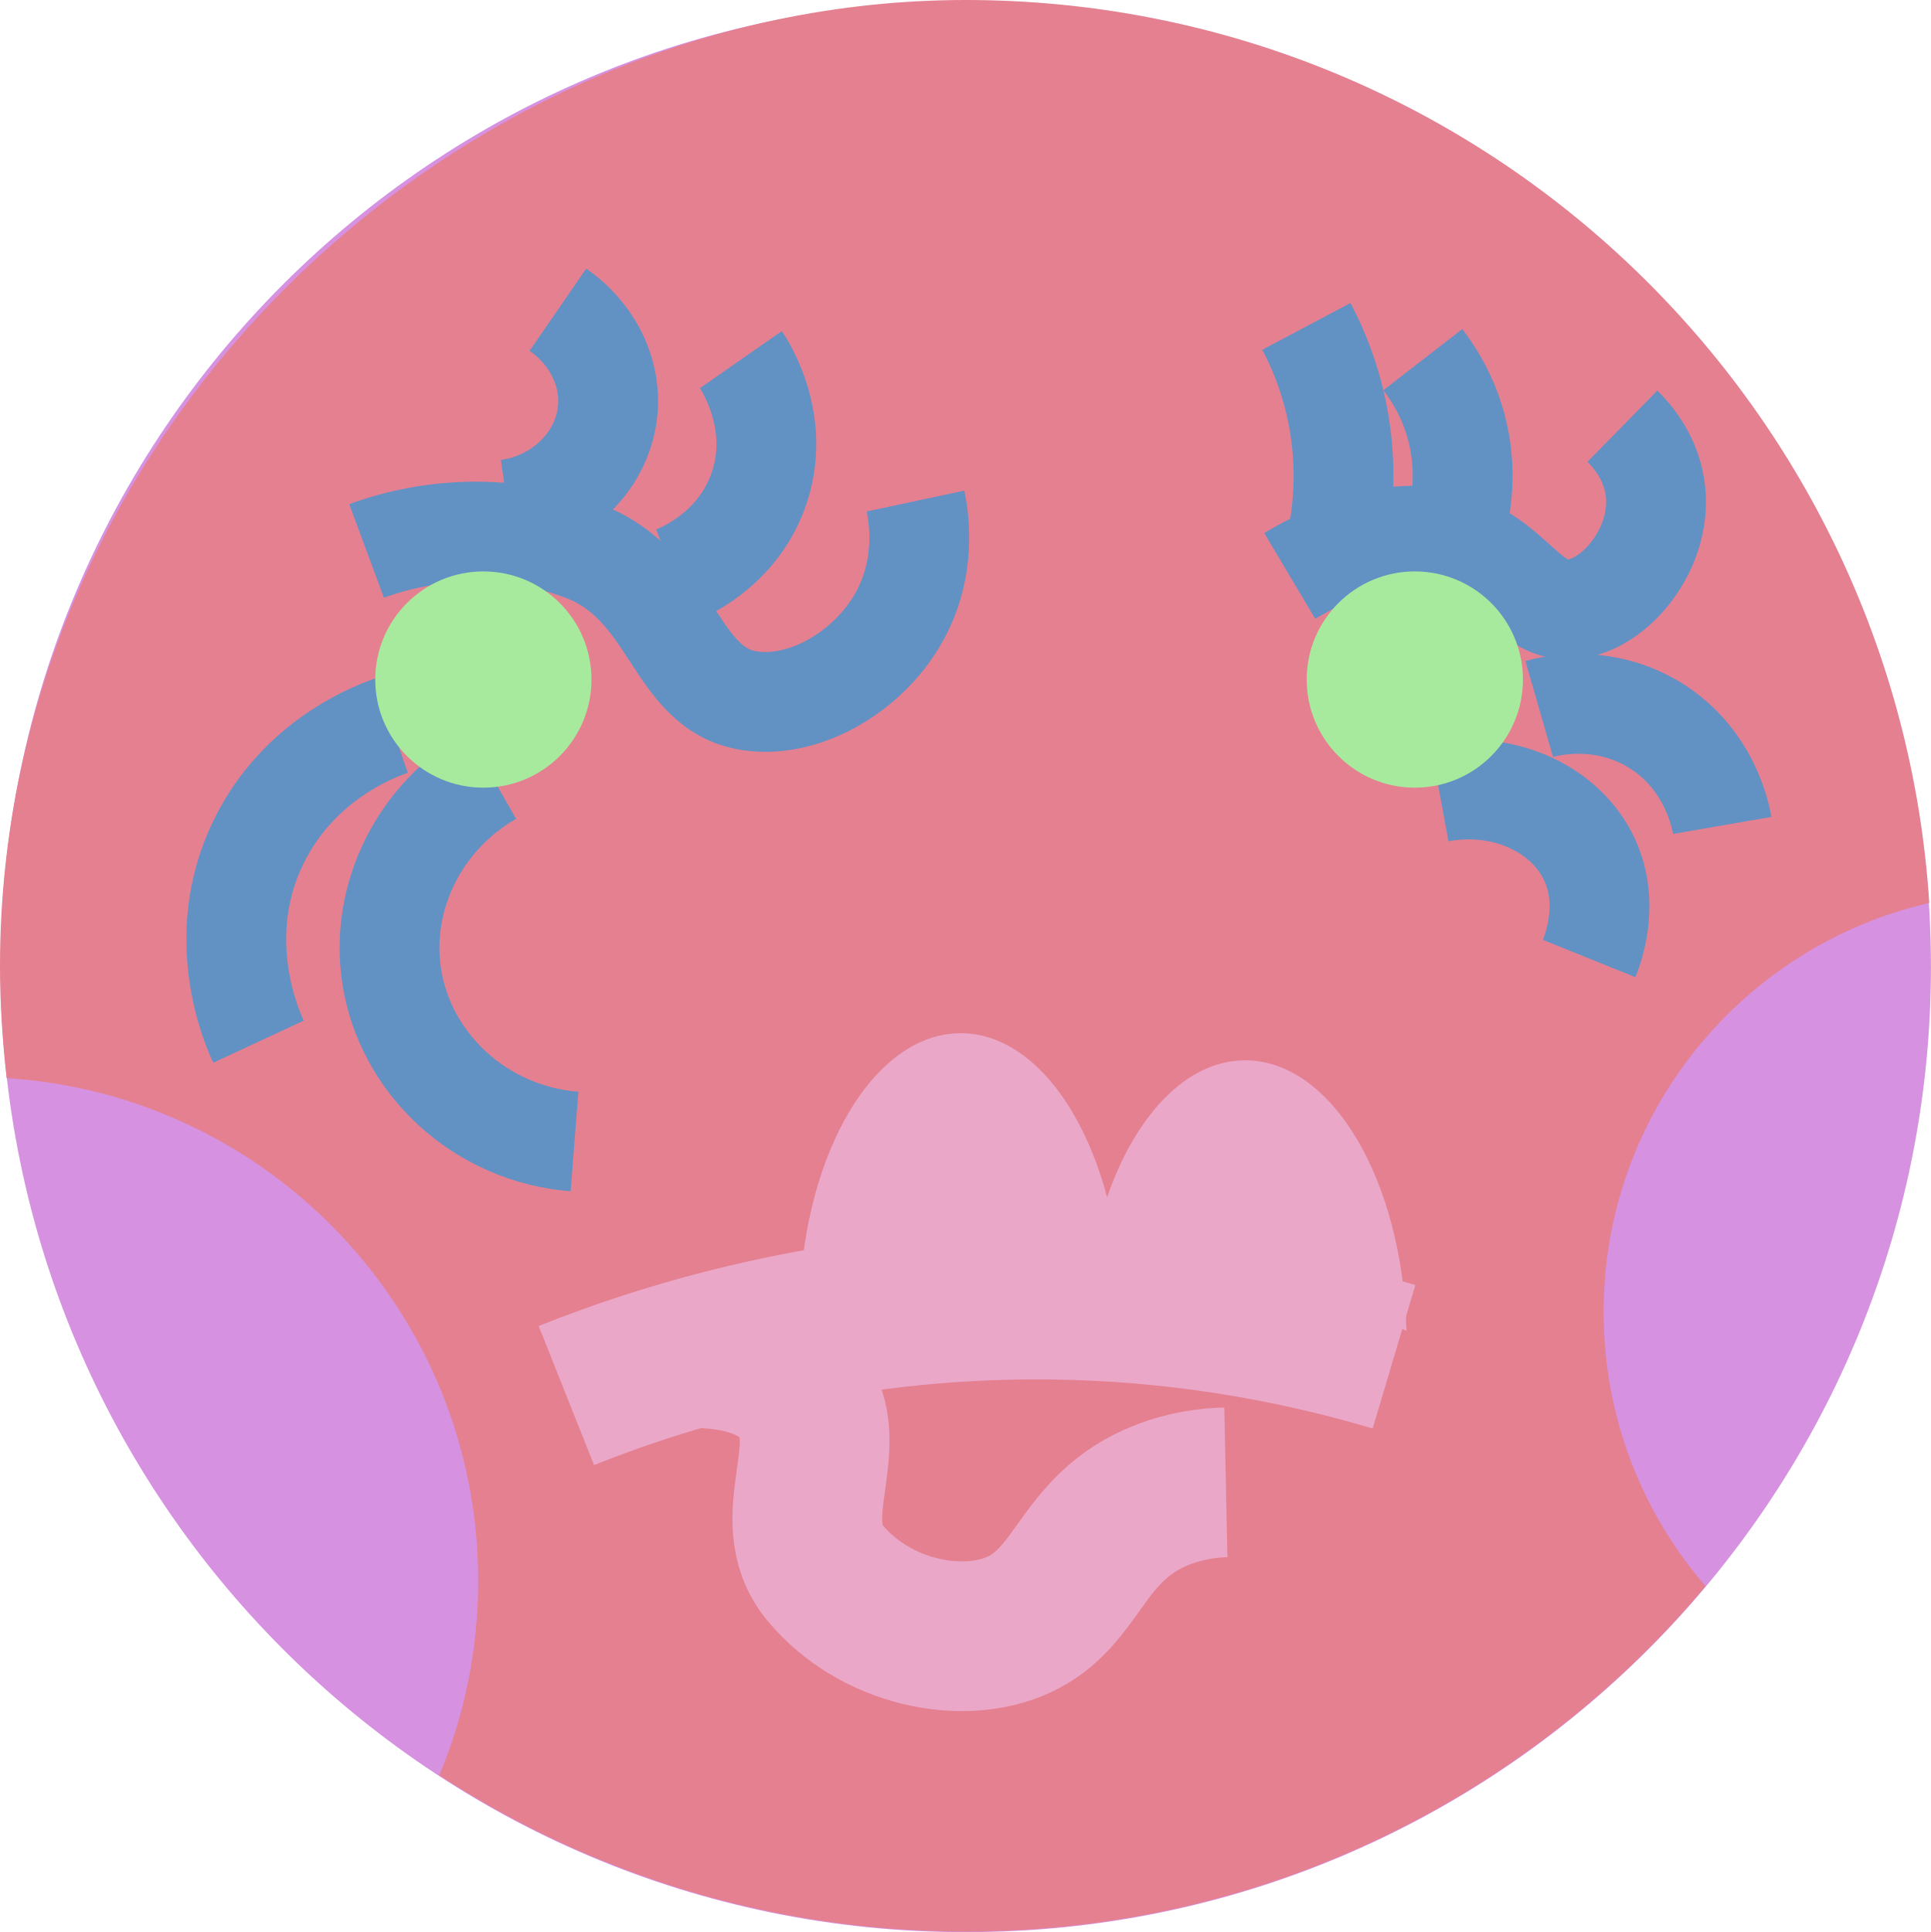
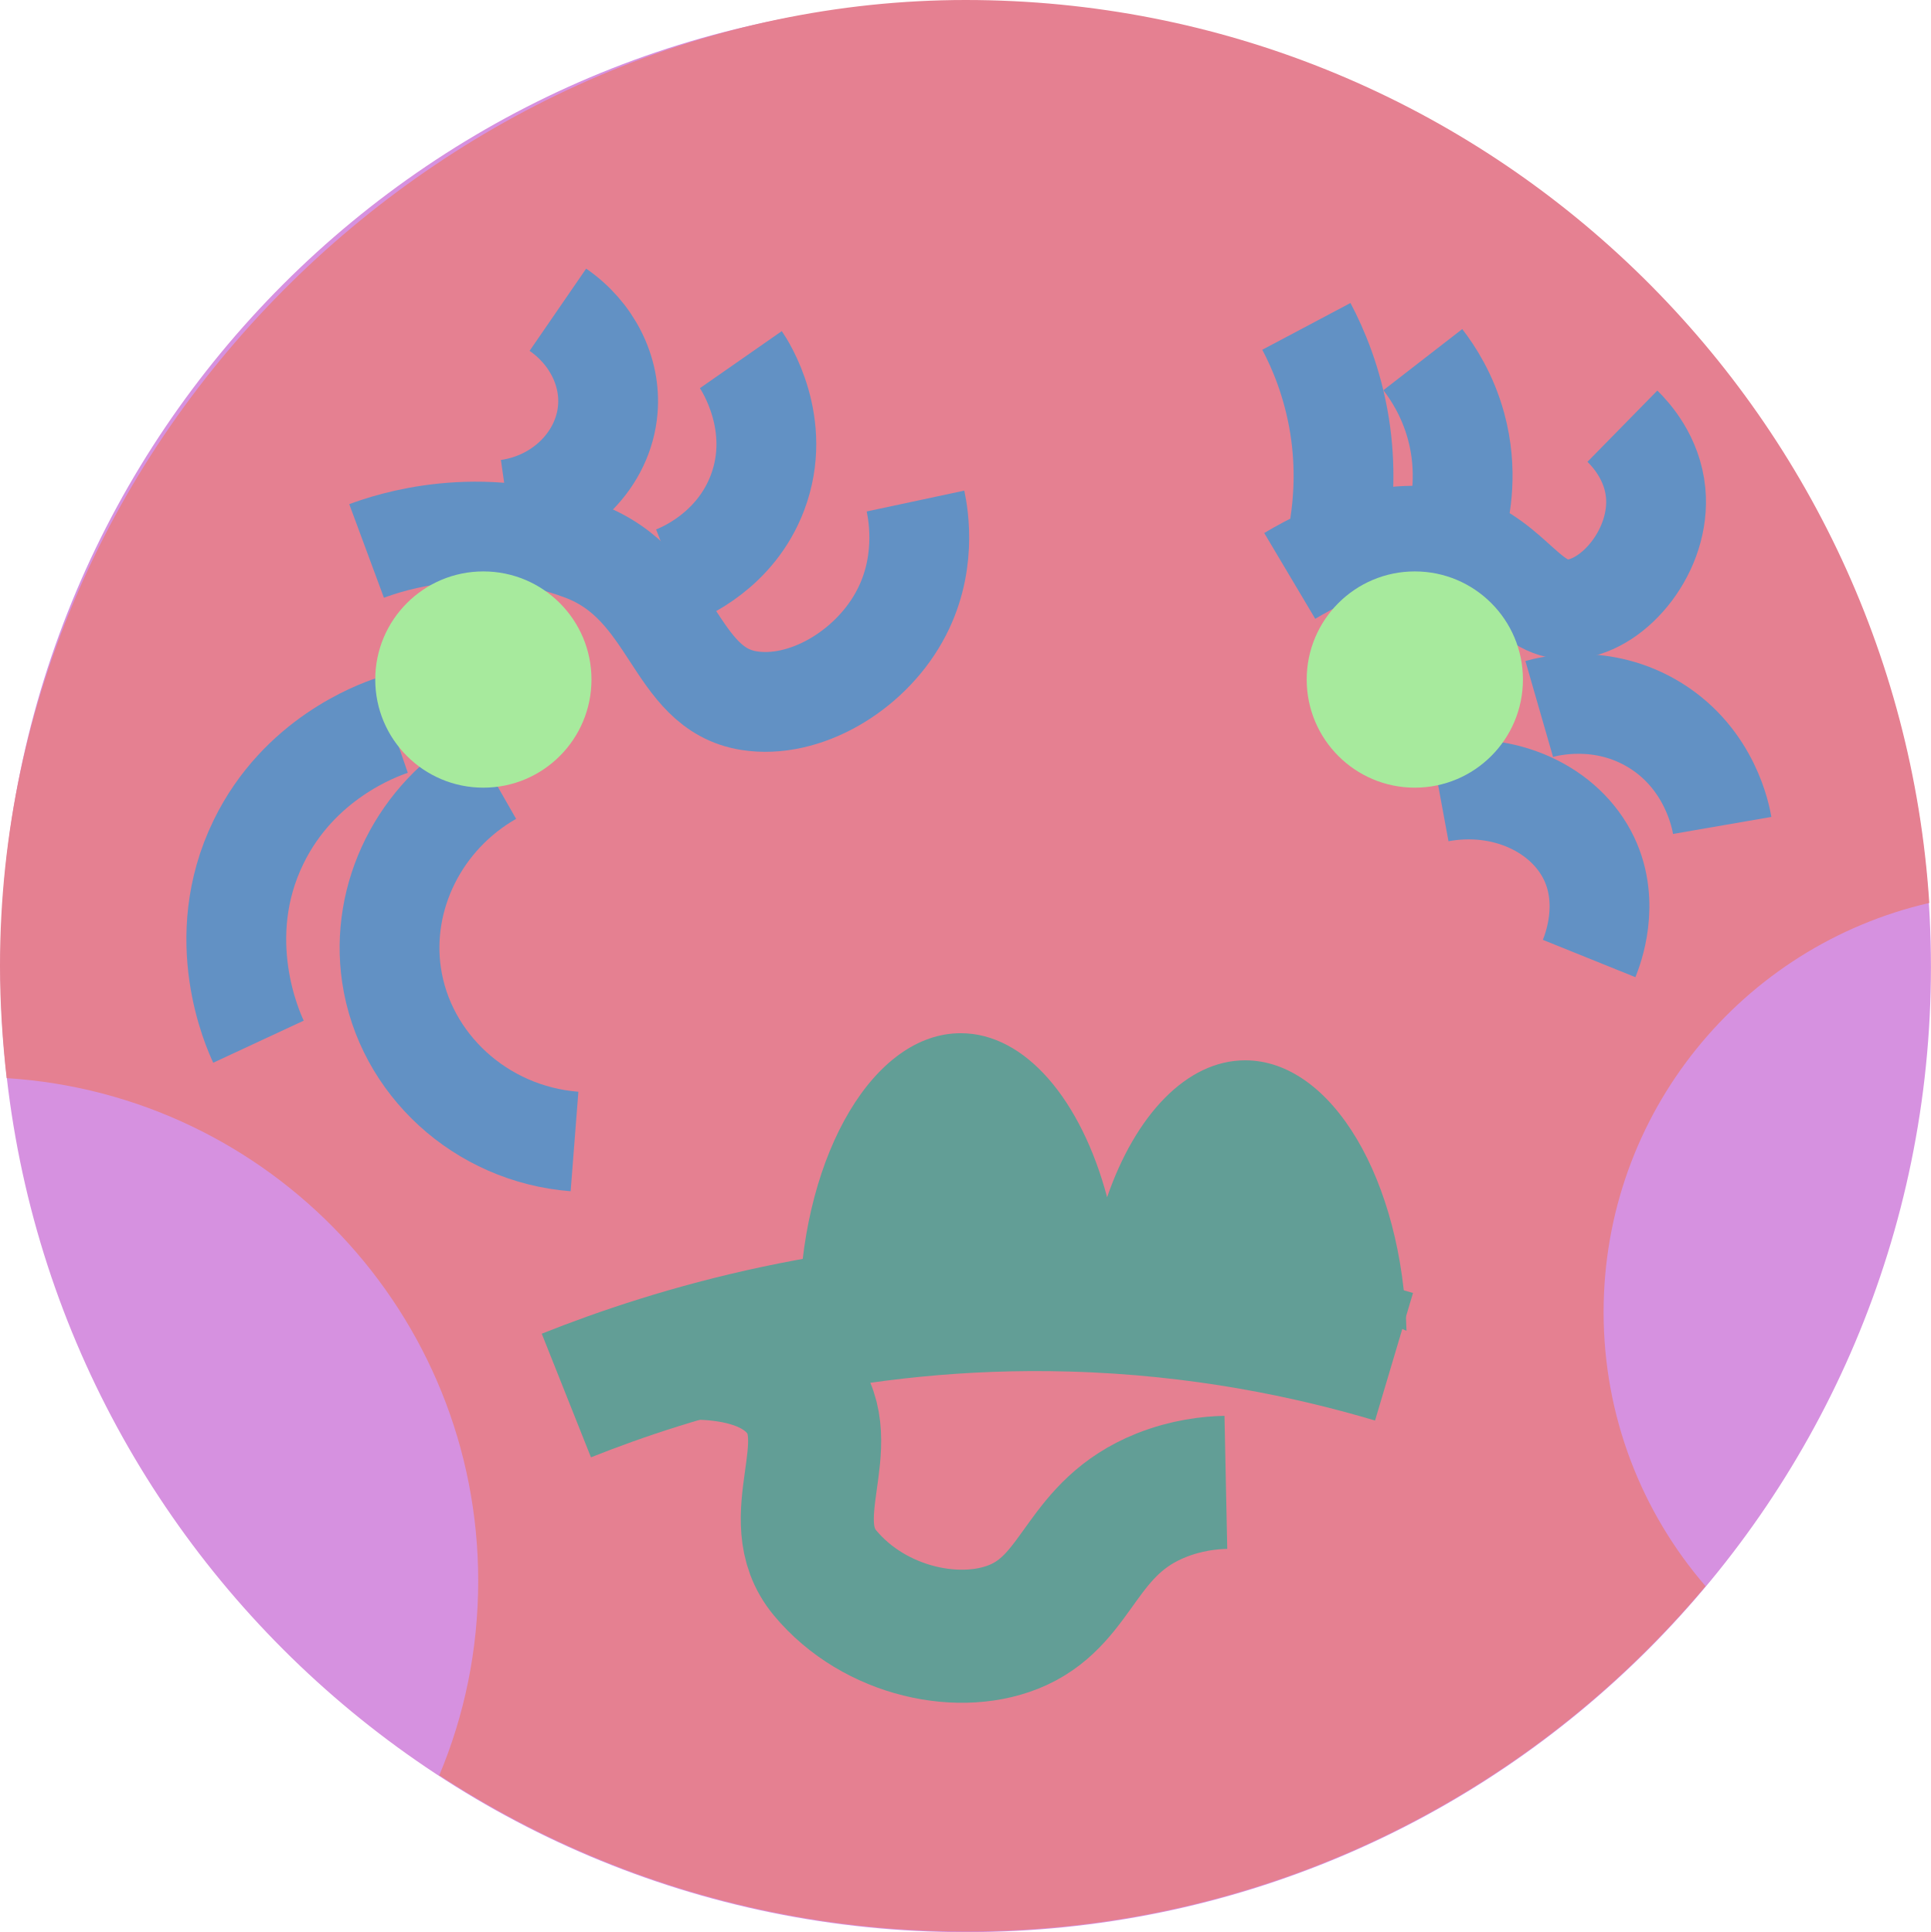
<svg xmlns="http://www.w3.org/2000/svg" id="Layer_2" viewBox="0 0 116.09 116.14">
  <defs>
    <style>
      .cls-1 {
        stroke: #6291c4;
        stroke-width: 6px;
      }

      .cls-1, .cls-2 {
        fill: none;
        stroke-miterlimit: 10;
      }

      .cls-3 {
        fill: #d691e0;
      }

      .cls-4 {
-         fill: #eaa7c8;
+         fill: #a7ea9d;
+       }
+ 
+       .cls-5 {
+         fill: #e58091;
+       }
+ 
+       .cls-6 {
+         fill: #629e96;
      }

      .cls-2 {
-         stroke: #eaa7c8;
-         stroke-width: 9px;
-       }
- 
-       .cls-5 {
-         fill: #a7ea9d;
-       }
- 
-       .cls-6 {
-         fill: #e58091;
+         stroke: #629e96;
+         stroke-width: 8px;
      }
    </style>
  </defs>
  <g id="Layer_1-2" data-name="Layer_1">
    <g>
      <circle class="cls-3" cx="58.06" cy="58.12" r="58.03" />
-       <path class="cls-6" d="M96.41,78.88c0-11.99,8.36-22.02,19.58-24.6C114.03,23.98,88.85,0,58.06,0S0,25.99,0,58.06c0,2.28.15,4.53.4,6.75,15.82,1,28.35,14.15,28.35,30.22,0,4.15-.83,8.1-2.34,11.69,9.1,5.93,19.97,9.39,31.65,9.39,17.86,0,33.83-8.07,44.48-20.76-3.82-4.42-6.13-10.18-6.13-16.48Z" />
+       <path class="cls-5" d="M96.41,78.88c0-11.99,8.36-22.02,19.58-24.6C114.03,23.98,88.85,0,58.06,0S0,25.99,0,58.06c0,2.28.15,4.53.4,6.75,15.82,1,28.35,14.15,28.35,30.22,0,4.15-.83,8.1-2.34,11.69,9.1,5.93,19.97,9.39,31.65,9.39,17.86,0,33.83-8.07,44.48-20.76-3.82-4.42-6.13-10.18-6.13-16.48Z" />
      <path class="cls-1" d="M29.54,46.62c-4.32,2.47-6.7,7.27-6,12,.79,5.33,5.35,9.56,11,10" />
      <path class="cls-1" d="M23.54,43.62c-.9.31-5.56,1.99-8,7-2.83,5.81-.33,11.29,0,12" />
      <path class="cls-1" d="M86.54,47.62c3.9-.72,7.58,1.02,9,4,1.28,2.7.23,5.43,0,6" />
      <path class="cls-1" d="M92.54,42.62c.52-.15,3.79-1,7,1,3.28,2.05,3.91,5.48,4,6" />
      <path class="cls-1" d="M22.04,33.12c1.35-.5,6.75-2.35,13,0,5.5,2.07,5.42,8.28,10,9,3.3.52,7.16-1.72,9-5,1.72-3.05,1.19-6.11,1-7" />
      <path class="cls-1" d="M40.54,34.62c.51-.2,3.67-1.49,5-5,1.56-4.12-.77-7.67-1-8" />
      <path class="cls-1" d="M30.54,30.62c3.28-.47,5.75-3.02,6-6,.2-2.32-.98-4.61-3-6" />
      <path class="cls-1" d="M77.54,34.62c2.64-1.57,6.42-3.2,10-2,3.5,1.18,4.39,4.25,7,4,2.57-.25,5.32-3.59,5-7-.2-2.09-1.48-3.49-2-4" />
      <path class="cls-1" d="M87.54,31.62c.28-1.07.73-3.32,0-6-.51-1.86-1.38-3.2-2-4" />
      <path class="cls-1" d="M80.54,31.62c.22-1.43.39-3.52,0-6-.42-2.64-1.3-4.68-2-6" />
-       <path class="cls-4" d="M63.98,75.93c7.62,0,14.7,1.5,20.58,4.07-.24-9.05-4.48-16.26-9.7-16.26-3.52,0-6.6,3.3-8.3,8.23-1.55-5.82-4.9-9.86-8.8-9.86-5.19,0-9.42,7.15-9.69,16.15,4.82-1.5,10.21-2.34,15.91-2.34Z" />
+       <path class="cls-6" d="M63.98,75.93c7.62,0,14.7,1.5,20.58,4.07-.24-9.05-4.48-16.26-9.7-16.26-3.52,0-6.6,3.3-8.3,8.23-1.55-5.82-4.9-9.86-8.8-9.86-5.19,0-9.42,7.15-9.69,16.15,4.82-1.5,10.21-2.34,15.91-2.34Z" />
      <path class="cls-2" d="M34.05,83.89c6.48-2.58,17.08-5.81,30.32-5.44,7.79.21,14.4,1.61,19.44,3.11" />
      <path class="cls-2" d="M73.7,89.11c-.96.02-2.36.17-3.89.78-4.8,1.92-4.89,6.08-8.55,7.77-3.4,1.57-8.67.49-11.66-3.11-2.73-3.29.96-7.73-1.55-10.88-1.57-1.97-4.39-2.3-6.22-2.33" />
-       <circle class="cls-5" cx="85.06" cy="40.85" r="6.5" />
-       <circle class="cls-5" cx="29.06" cy="40.85" r="6.5" />
+       <circle class="cls-4" cx="85.06" cy="40.85" r="6.5" />
+       <circle class="cls-4" cx="29.06" cy="40.85" r="6.5" />
    </g>
  </g>
</svg>
